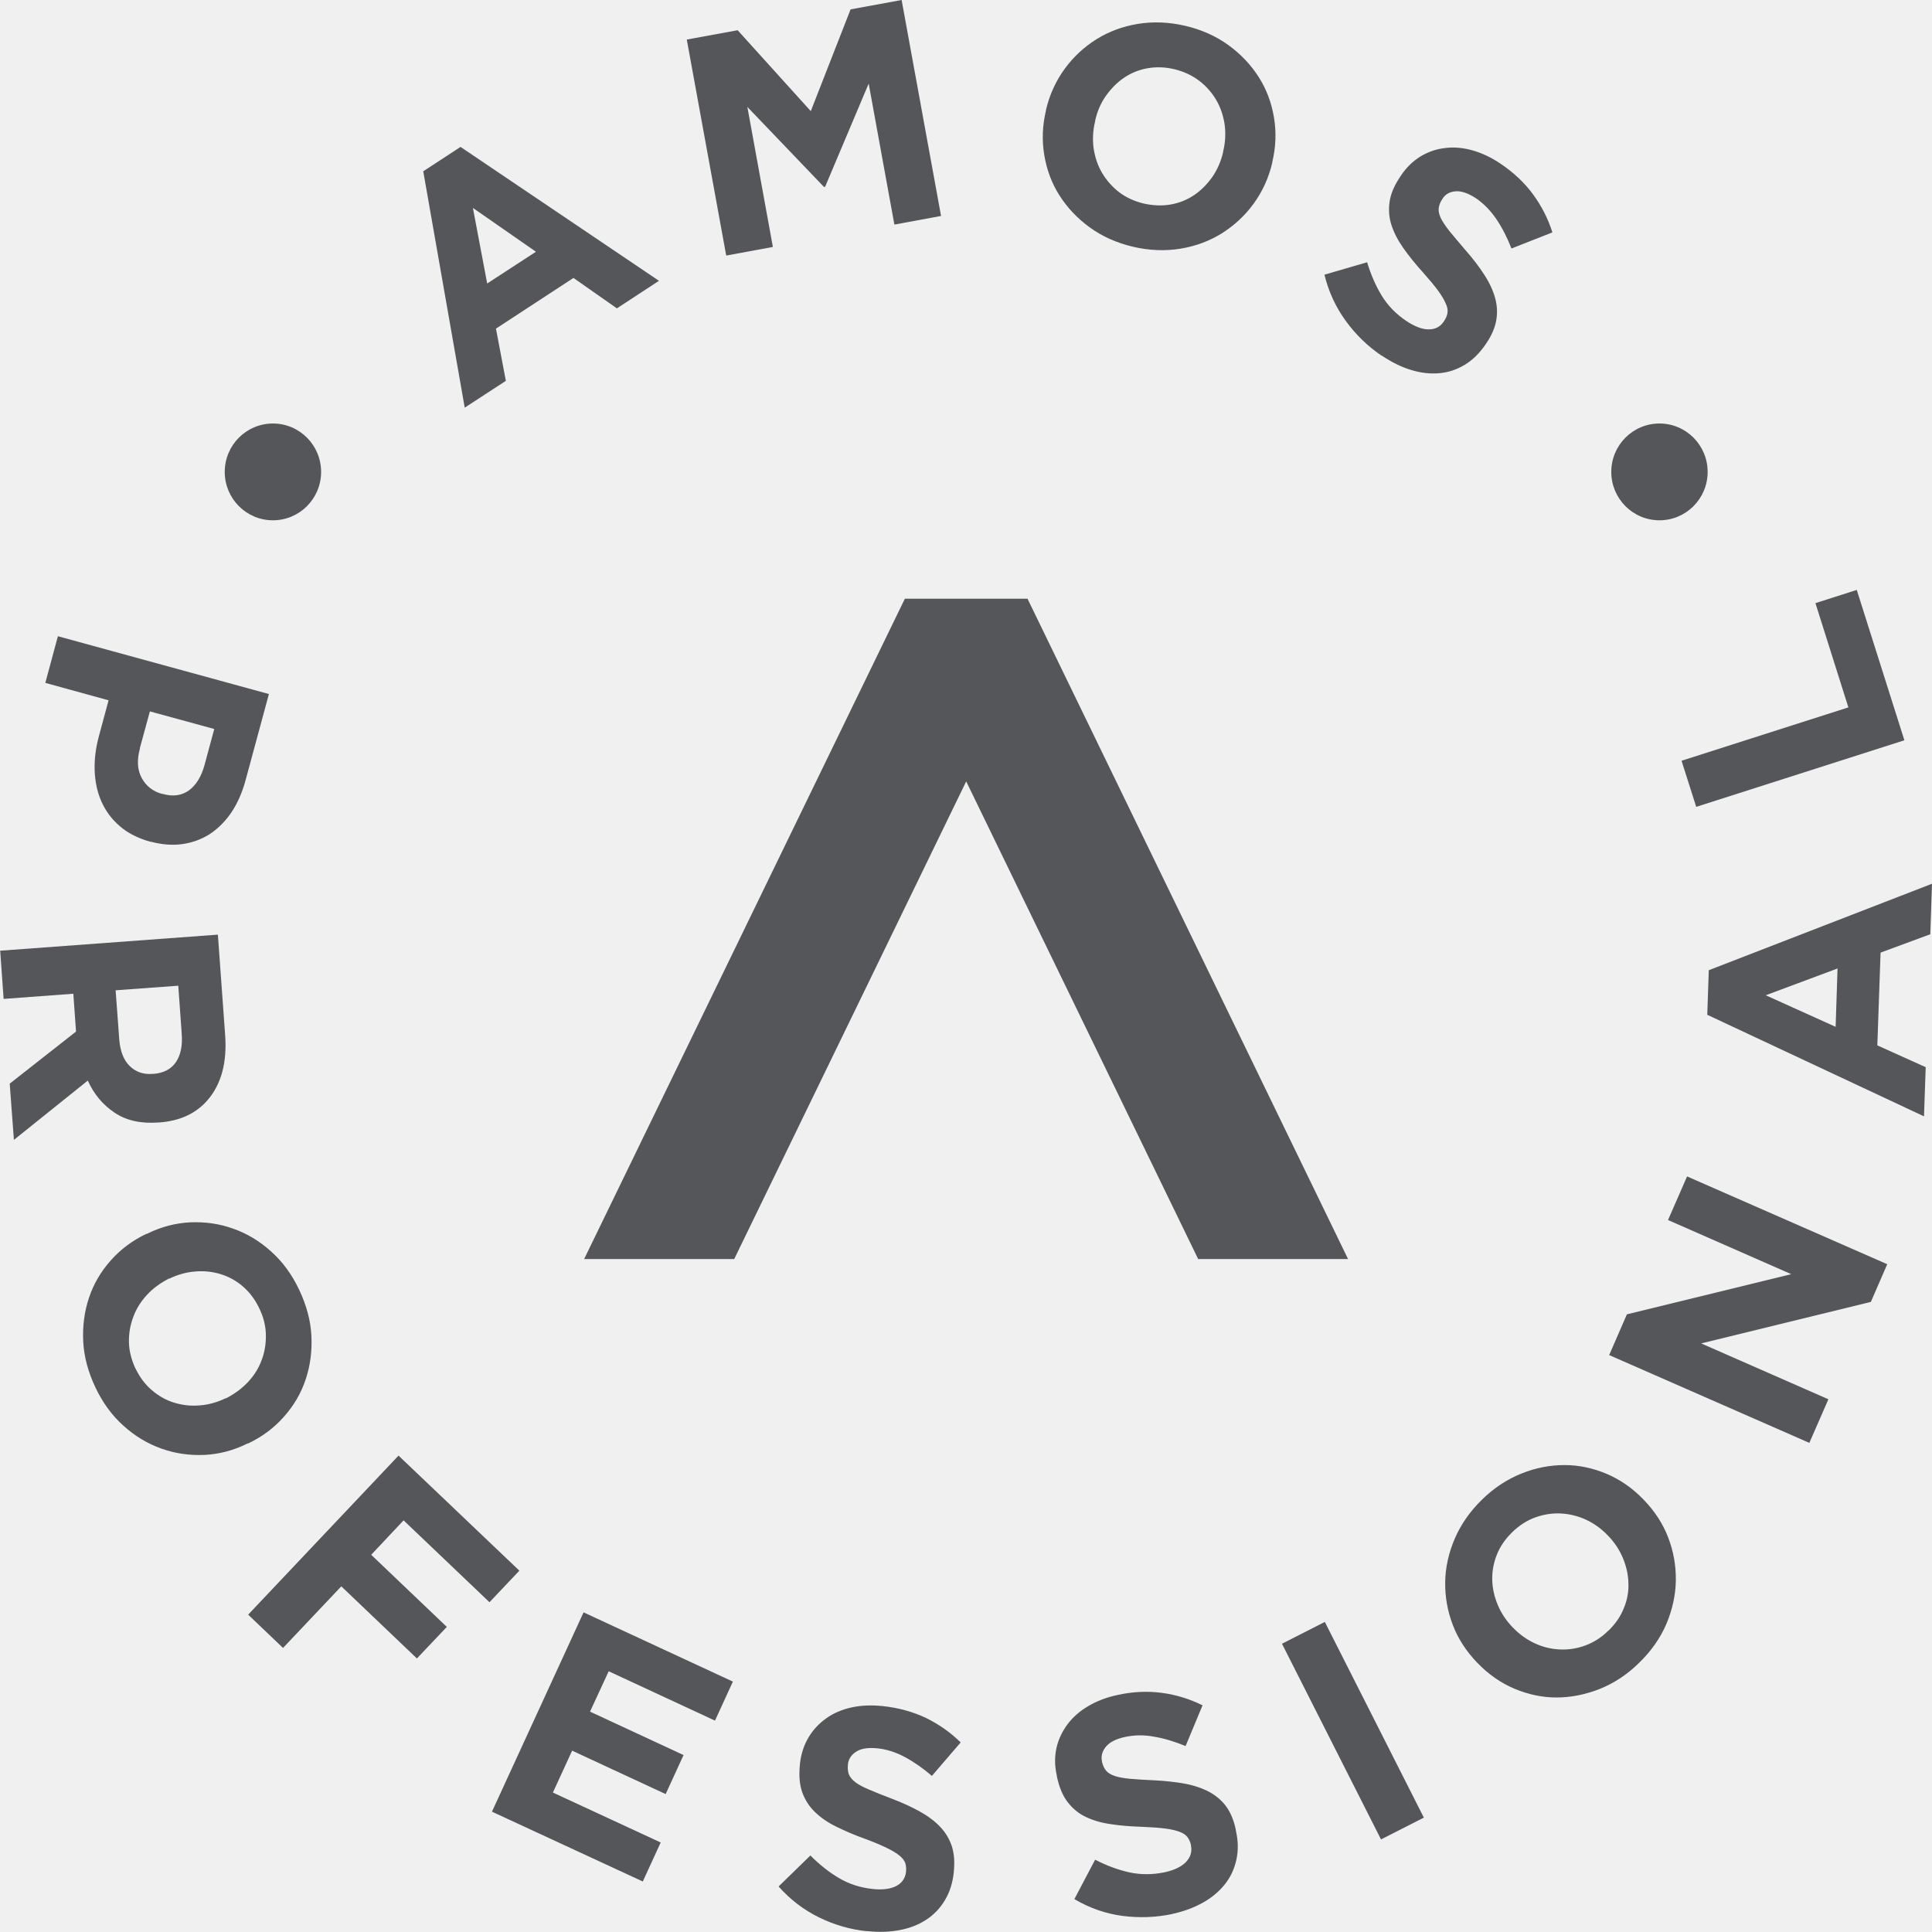
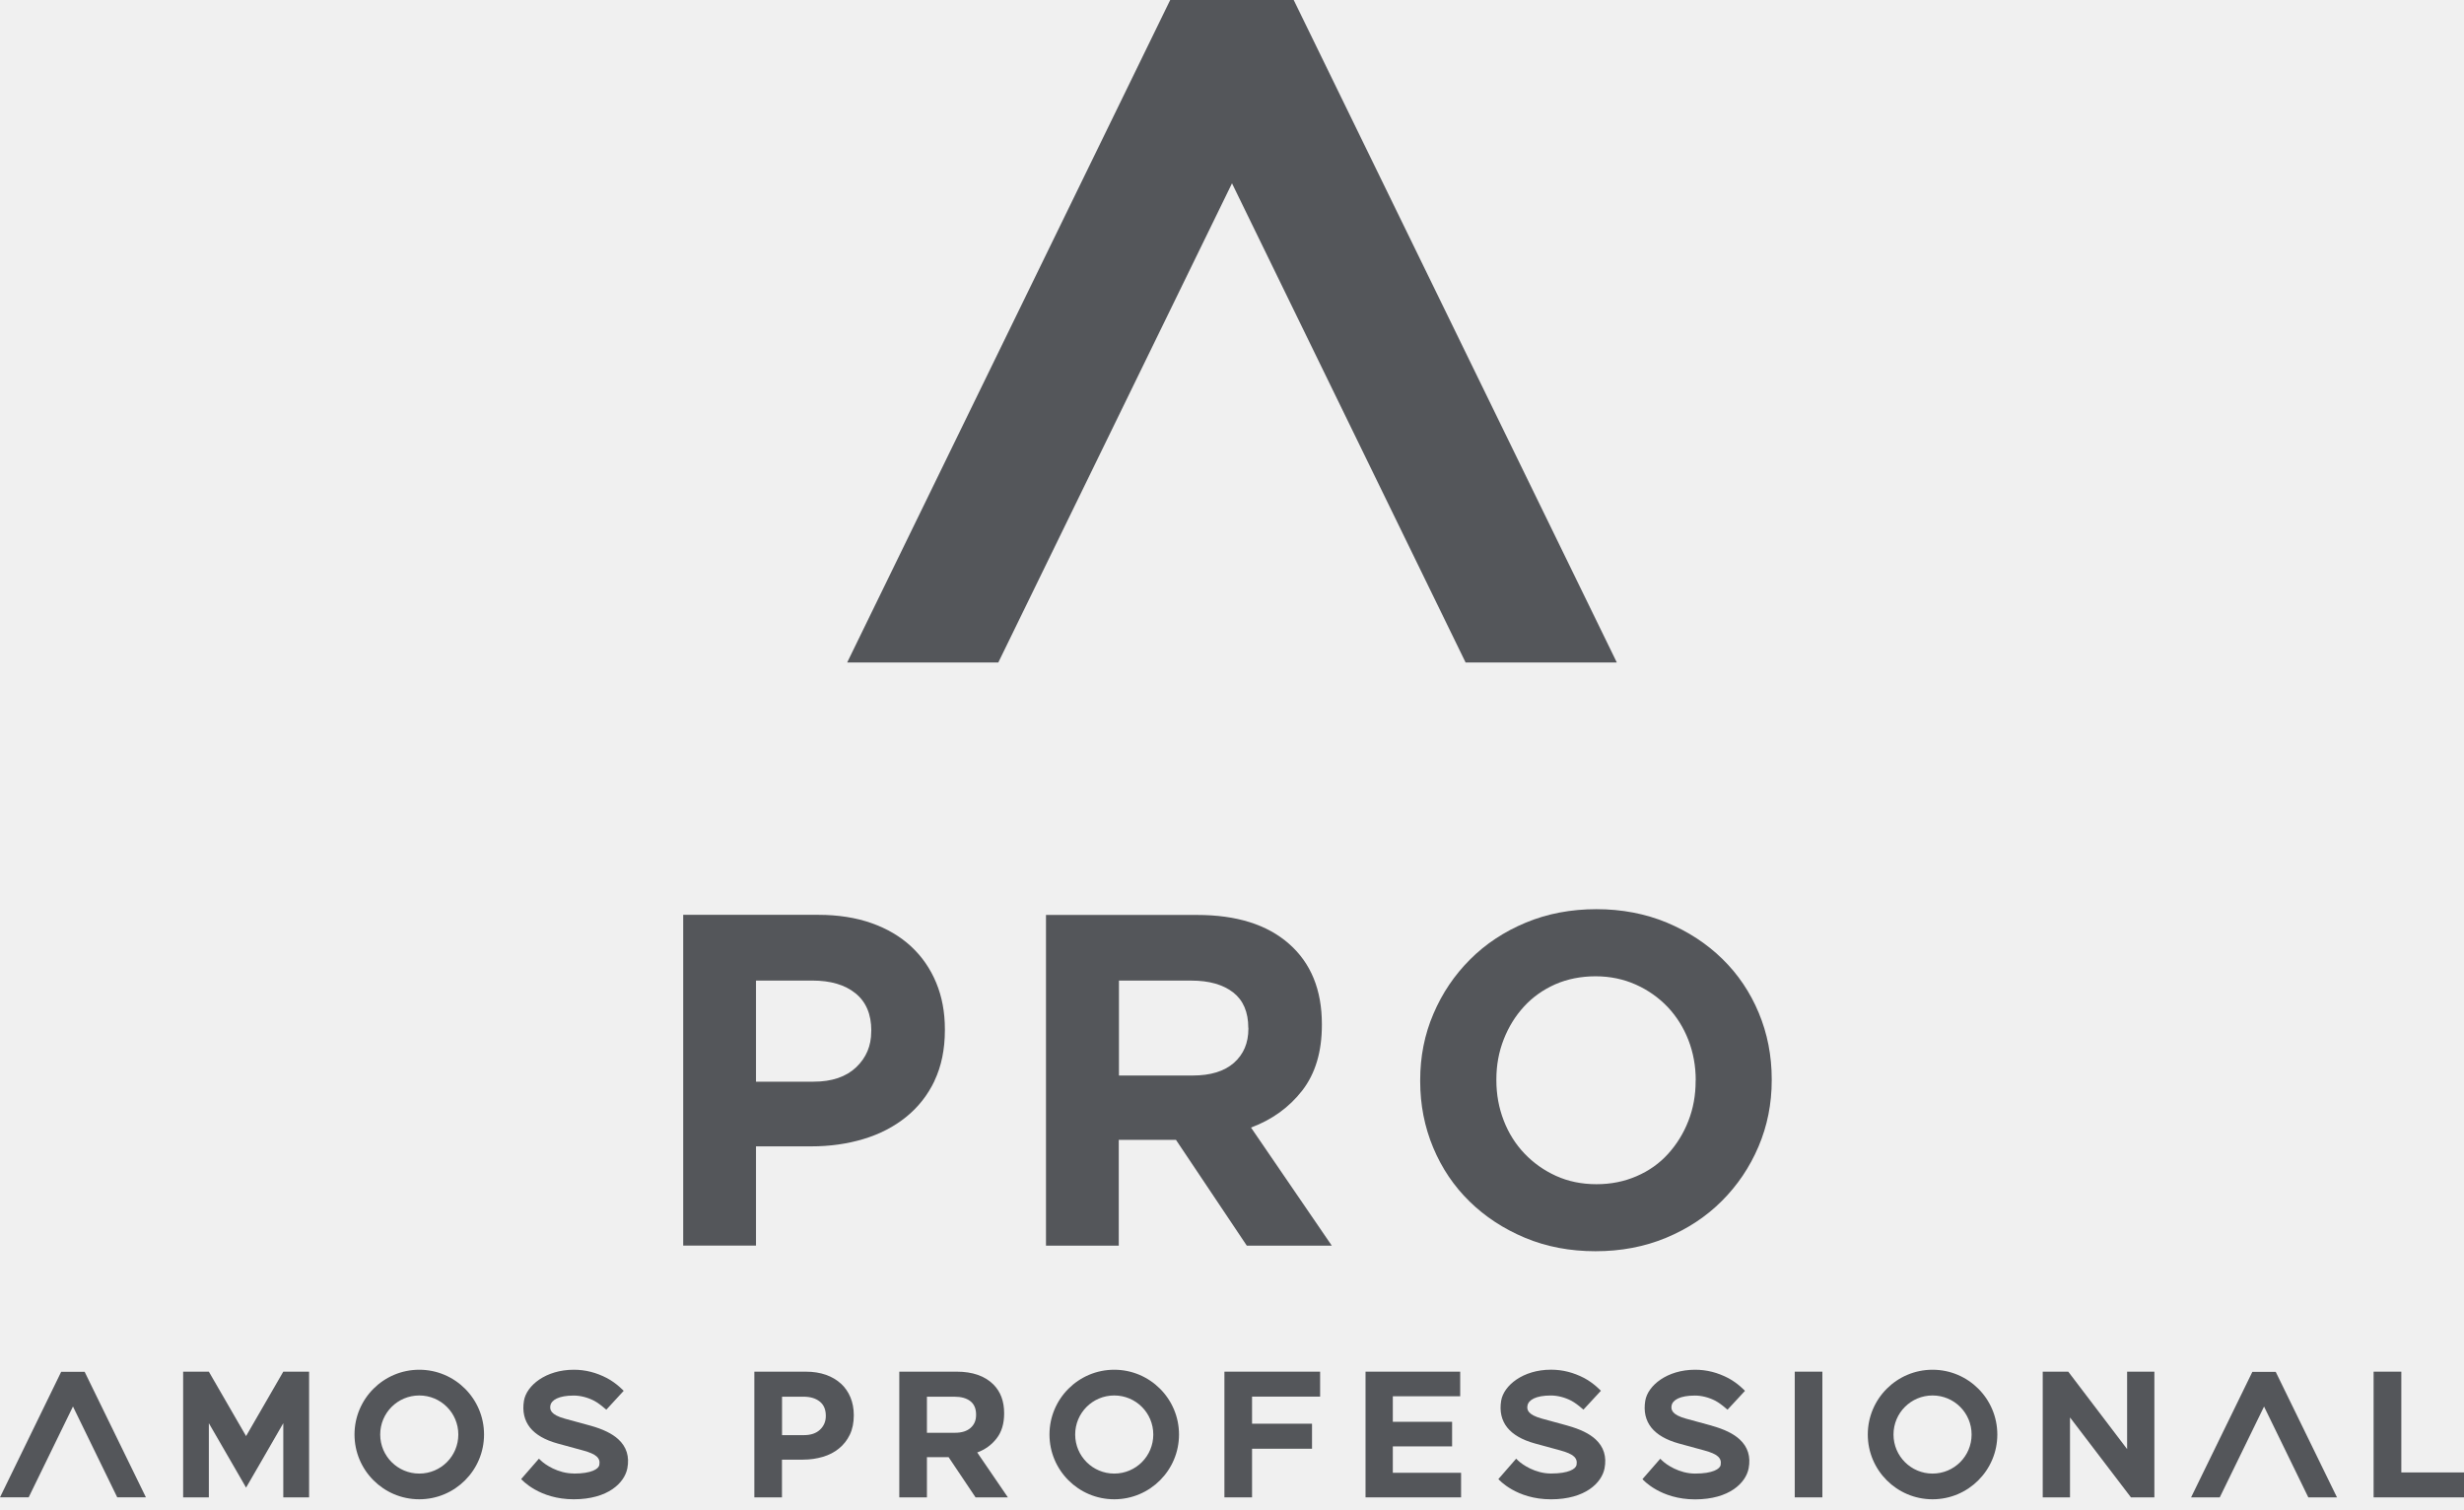
- <svg xmlns="http://www.w3.org/2000/svg" width="150" height="150" viewBox="0 0 150 150" fill="none">
-   <g clip-path="url(#clip0_245_785)">
-     <path d="M32.872 13.292L35.755 11.406L51.163 21.802L47.895 23.941L44.524 21.579L38.505 25.515L39.275 29.569L36.081 31.649L32.857 13.277L32.872 13.292ZM41.611 19.545L36.716 16.144L37.825 22.01L41.611 19.545Z" fill="#54565A" />
-     <path d="M53.307 3.074L57.27 2.347L62.949 8.629L66.039 0.728L70.002 0L73.063 16.767L69.44 17.436L67.444 6.49L64.058 14.51H63.969L58.025 8.302L60.006 19.173L56.383 19.842L53.322 3.074H53.307Z" fill="#54565A" />
-     <path d="M87.968 19.158C86.697 18.861 85.573 18.356 84.612 17.658C83.65 16.96 82.867 16.129 82.26 15.178C81.654 14.228 81.27 13.188 81.078 12.044C80.885 10.901 80.93 9.743 81.211 8.569V8.525C81.492 7.337 81.98 6.282 82.66 5.347C83.34 4.411 84.168 3.653 85.129 3.045C86.09 2.45 87.155 2.049 88.338 1.856C89.521 1.663 90.748 1.708 92.02 2.005C93.292 2.302 94.415 2.807 95.377 3.505C96.338 4.203 97.121 5.035 97.728 5.985C98.334 6.936 98.719 7.975 98.911 9.119C99.103 10.262 99.059 11.421 98.778 12.594V12.639C98.497 13.827 98.009 14.881 97.329 15.817C96.648 16.753 95.82 17.51 94.859 18.119C93.898 18.713 92.833 19.114 91.65 19.307C90.467 19.5 89.24 19.455 87.968 19.158ZM88.796 15.802C89.521 15.965 90.216 15.995 90.896 15.876C91.576 15.757 92.183 15.505 92.73 15.134C93.277 14.762 93.735 14.287 94.135 13.723C94.519 13.158 94.8 12.52 94.963 11.807V11.762C95.14 11.05 95.17 10.351 95.081 9.668C94.977 8.985 94.77 8.347 94.43 7.767C94.09 7.188 93.647 6.683 93.099 6.267C92.552 5.851 91.916 5.554 91.192 5.376C90.453 5.198 89.743 5.183 89.077 5.302C88.412 5.421 87.806 5.673 87.258 6.045C86.711 6.416 86.253 6.891 85.854 7.455C85.454 8.02 85.188 8.658 85.026 9.371V9.416C84.848 10.129 84.819 10.827 84.907 11.51C85.011 12.193 85.218 12.832 85.558 13.411C85.898 13.99 86.342 14.495 86.874 14.911C87.421 15.327 88.057 15.624 88.796 15.802Z" fill="#54565A" />
-     <path d="M107.28 27.624C106.201 26.896 105.284 26.005 104.5 24.936C103.717 23.866 103.155 22.663 102.829 21.327L106.142 20.361C106.437 21.327 106.807 22.188 107.28 22.96C107.753 23.733 108.389 24.386 109.188 24.921C109.838 25.351 110.415 25.574 110.918 25.574C111.435 25.574 111.835 25.366 112.101 24.95L112.13 24.906C112.263 24.698 112.352 24.505 112.382 24.297C112.411 24.089 112.382 23.851 112.249 23.569C112.13 23.287 111.938 22.96 111.657 22.574C111.376 22.188 110.992 21.728 110.504 21.178C109.912 20.525 109.395 19.886 108.966 19.277C108.537 18.668 108.227 18.074 108.034 17.48C107.842 16.886 107.798 16.292 107.886 15.668C107.975 15.044 108.256 14.391 108.729 13.693L108.759 13.648C109.188 12.995 109.705 12.505 110.282 12.148C110.873 11.792 111.509 11.569 112.189 11.495C112.87 11.406 113.579 11.465 114.319 11.673C115.058 11.881 115.783 12.223 116.507 12.713C117.542 13.411 118.385 14.213 119.036 15.104C119.687 15.995 120.189 16.975 120.529 18.044L117.35 19.292C117.01 18.431 116.626 17.673 116.182 17.02C115.738 16.366 115.221 15.832 114.629 15.416C114.023 15.015 113.491 14.822 113.032 14.851C112.574 14.881 112.219 15.074 111.997 15.431L111.968 15.475C111.82 15.698 111.731 15.935 111.702 16.158C111.672 16.381 111.731 16.648 111.864 16.931C111.997 17.213 112.234 17.554 112.544 17.955C112.855 18.341 113.269 18.817 113.757 19.396C114.348 20.064 114.836 20.703 115.236 21.327C115.635 21.936 115.916 22.544 116.078 23.124C116.241 23.718 116.271 24.297 116.167 24.876C116.064 25.455 115.812 26.049 115.383 26.673L115.354 26.718C114.881 27.416 114.334 27.95 113.727 28.322C113.106 28.693 112.456 28.916 111.746 28.975C111.051 29.035 110.312 28.96 109.557 28.723C108.803 28.5 108.034 28.114 107.28 27.609V27.624Z" fill="#54565A" />
-     <path d="M20.879 53.881L19.061 60.594C18.794 61.574 18.41 62.421 17.937 63.119C17.449 63.817 16.887 64.366 16.251 64.782C15.6 65.183 14.891 65.436 14.122 65.54C13.353 65.644 12.539 65.569 11.697 65.347H11.652C10.706 65.079 9.907 64.678 9.286 64.129C8.665 63.594 8.192 62.955 7.867 62.213C7.541 61.47 7.379 60.668 7.349 59.807C7.32 58.931 7.438 58.04 7.689 57.119L8.429 54.371L3.519 53.02L4.495 49.396L20.864 53.881H20.879ZM10.868 58.099C10.617 59.005 10.662 59.777 11.002 60.401C11.342 61.025 11.859 61.441 12.569 61.634H12.613C13.427 61.871 14.107 61.767 14.669 61.366C15.231 60.95 15.63 60.297 15.881 59.391L16.635 56.599L11.637 55.233L10.854 58.099H10.868Z" fill="#54565A" />
-     <path d="M16.916 72.564L17.478 80.332C17.641 82.485 17.183 84.178 16.118 85.411C15.216 86.451 13.974 87.03 12.362 87.149H12.318C10.943 87.253 9.804 87 8.902 86.391C7.985 85.782 7.29 84.951 6.817 83.896L1.08 88.5L0.754 84.134L5.9 80.094V80.05L5.693 77.154L0.281 77.555L0.015 73.812L16.931 72.564H16.916ZM9.257 80.688C9.331 81.609 9.597 82.307 10.07 82.767C10.543 83.228 11.135 83.436 11.859 83.376H11.904C12.702 83.317 13.294 83.005 13.663 82.456C14.033 81.906 14.181 81.178 14.107 80.243L13.841 76.53L8.976 76.886L9.257 80.673V80.688Z" fill="#54565A" />
-     <path d="M7.408 107.718C6.846 106.53 6.521 105.342 6.462 104.153C6.403 102.965 6.551 101.822 6.906 100.767C7.26 99.698 7.822 98.733 8.591 97.871C9.345 97.01 10.277 96.312 11.371 95.792H11.416C12.51 95.243 13.634 94.96 14.772 94.901C15.926 94.856 17.035 95.005 18.099 95.391C19.164 95.762 20.155 96.356 21.042 97.158C21.944 97.96 22.669 98.955 23.23 100.144C23.792 101.332 24.118 102.52 24.177 103.708C24.236 104.896 24.088 106.04 23.733 107.094C23.378 108.163 22.816 109.129 22.047 109.99C21.293 110.851 20.362 111.549 19.267 112.069H19.223C18.129 112.619 17.005 112.901 15.867 112.96C14.713 113.005 13.604 112.856 12.539 112.47C11.475 112.099 10.484 111.505 9.597 110.703C8.695 109.901 7.97 108.906 7.408 107.718ZM10.528 106.262C10.854 106.931 11.268 107.495 11.8 107.941C12.318 108.386 12.894 108.713 13.53 108.906C14.166 109.099 14.817 109.173 15.497 109.114C16.177 109.069 16.857 108.876 17.508 108.564H17.552C18.203 108.223 18.765 107.822 19.253 107.302C19.726 106.797 20.081 106.233 20.317 105.594C20.554 104.97 20.657 104.302 20.643 103.619C20.628 102.921 20.451 102.238 20.125 101.569C19.8 100.886 19.371 100.322 18.854 99.876C18.336 99.431 17.759 99.119 17.138 98.926C16.502 98.733 15.852 98.658 15.171 98.718C14.491 98.762 13.811 98.955 13.161 99.267H13.116C12.466 99.609 11.889 100.01 11.416 100.53C10.942 101.035 10.588 101.599 10.351 102.238C10.114 102.861 9.996 103.53 10.011 104.213C10.026 104.896 10.203 105.579 10.528 106.277V106.262Z" fill="#54565A" />
-     <path d="M30.949 113.02L40.324 121.946L38.003 124.396L31.334 118.04L28.82 120.713L34.691 126.312L32.369 128.762L26.498 123.163L21.974 127.946L19.267 125.361L30.949 113.005V113.02Z" fill="#54565A" />
-     <path d="M45.308 125.183L56.901 130.559L55.511 133.589L47.259 129.757L45.81 132.891L53.071 136.262L51.681 139.292L44.42 135.921L42.927 139.173L51.296 143.05L49.906 146.079L38.195 140.658L45.308 125.183Z" fill="#54565A" />
-     <path d="M67.311 149.941C66.024 149.807 64.782 149.45 63.599 148.871C62.416 148.292 61.352 147.49 60.45 146.465L62.919 144.059C63.629 144.772 64.353 145.351 65.137 145.812C65.906 146.272 66.778 146.554 67.74 146.658C68.508 146.748 69.129 146.658 69.573 146.436C70.031 146.198 70.283 145.827 70.342 145.337V145.292C70.372 145.054 70.342 144.832 70.283 144.639C70.209 144.446 70.061 144.252 69.825 144.059C69.588 143.866 69.263 143.673 68.834 143.465C68.405 143.257 67.843 143.02 67.163 142.767C66.335 142.47 65.581 142.144 64.915 141.817C64.25 141.49 63.703 141.104 63.259 140.673C62.816 140.243 62.49 139.723 62.283 139.144C62.076 138.549 62.017 137.837 62.106 136.99V136.946C62.194 136.173 62.416 135.49 62.771 134.896C63.126 134.302 63.584 133.812 64.146 133.411C64.708 133.01 65.374 132.728 66.113 132.564C66.852 132.401 67.666 132.371 68.538 132.46C69.78 132.594 70.889 132.906 71.895 133.381C72.885 133.871 73.787 134.495 74.586 135.282L72.353 137.881C71.658 137.287 70.963 136.797 70.268 136.426C69.573 136.054 68.863 135.817 68.154 135.743C67.429 135.668 66.867 135.743 66.483 135.995C66.098 136.233 65.876 136.574 65.832 136.99V137.035C65.802 137.302 65.832 137.554 65.906 137.762C65.995 137.97 66.157 138.178 66.409 138.371C66.66 138.564 67.03 138.757 67.488 138.95C67.947 139.144 68.523 139.381 69.233 139.648C70.061 139.96 70.8 140.302 71.436 140.658C72.072 141.015 72.605 141.416 73.019 141.861C73.433 142.307 73.728 142.812 73.906 143.361C74.083 143.926 74.128 144.564 74.054 145.307V145.351C73.965 146.198 73.728 146.926 73.359 147.535C72.989 148.158 72.501 148.663 71.909 149.049C71.318 149.436 70.638 149.703 69.854 149.851C69.07 150 68.228 150.03 67.311 149.926V149.941Z" fill="#54565A" />
-     <path d="M91.014 148.604C89.743 148.871 88.456 148.916 87.155 148.752C85.839 148.574 84.597 148.144 83.414 147.446L85.026 144.386C85.913 144.847 86.8 145.173 87.672 145.366C88.545 145.559 89.462 145.559 90.408 145.366C91.162 145.203 91.724 144.936 92.079 144.564C92.434 144.193 92.567 143.762 92.463 143.272V143.228C92.404 142.99 92.316 142.782 92.183 142.619C92.049 142.455 91.857 142.322 91.576 142.218C91.295 142.114 90.926 142.025 90.453 141.965C89.979 141.906 89.388 141.861 88.648 141.832C87.761 141.802 86.963 141.743 86.223 141.624C85.484 141.52 84.848 141.327 84.286 141.059C83.724 140.792 83.266 140.406 82.882 139.901C82.497 139.396 82.231 138.743 82.053 137.911V137.866C81.876 137.109 81.876 136.381 82.024 135.713C82.172 135.045 82.467 134.436 82.882 133.871C83.296 133.322 83.828 132.847 84.493 132.46C85.144 132.074 85.913 131.777 86.756 131.599C87.968 131.332 89.136 131.287 90.231 131.436C91.325 131.584 92.375 131.911 93.365 132.401L92.049 135.564C91.192 135.208 90.393 134.97 89.61 134.837C88.841 134.688 88.087 134.703 87.377 134.851C86.667 135 86.164 135.252 85.868 135.609C85.573 135.965 85.469 136.351 85.558 136.752V136.797C85.632 137.064 85.721 137.287 85.868 137.465C86.016 137.644 86.238 137.777 86.534 137.881C86.83 137.985 87.244 138.059 87.732 138.104C88.234 138.148 88.856 138.193 89.61 138.223C90.497 138.267 91.295 138.356 92.02 138.49C92.73 138.624 93.365 138.847 93.898 139.129C94.43 139.426 94.874 139.797 95.214 140.272C95.554 140.748 95.805 141.356 95.953 142.084V142.129C96.145 142.96 96.145 143.718 95.983 144.431C95.82 145.144 95.524 145.767 95.081 146.317C94.637 146.866 94.075 147.342 93.38 147.728C92.685 148.114 91.887 148.411 90.985 148.604H91.014Z" fill="#54565A" />
-     <path d="M99.532 127.619L102.859 125.926L110.548 141.119L107.221 142.812L99.532 127.619Z" fill="#54565A" />
-     <path d="M127.257 129.104C126.326 130.025 125.291 130.693 124.182 131.139C123.073 131.569 121.964 131.792 120.84 131.792C119.716 131.792 118.637 131.554 117.572 131.109C116.522 130.663 115.561 129.995 114.718 129.119L114.688 129.089C113.846 128.213 113.21 127.248 112.796 126.163C112.382 125.079 112.189 123.98 112.204 122.837C112.219 121.708 112.47 120.579 112.944 119.465C113.417 118.366 114.127 117.342 115.058 116.436C115.99 115.515 117.025 114.847 118.134 114.401C119.243 113.955 120.352 113.748 121.476 113.748C122.6 113.748 123.679 113.985 124.744 114.431C125.794 114.876 126.755 115.545 127.598 116.421L127.627 116.451C128.47 117.327 129.106 118.292 129.52 119.376C129.934 120.46 130.126 121.559 130.111 122.703C130.097 123.832 129.845 124.96 129.387 126.059C128.914 127.173 128.204 128.183 127.272 129.089L127.257 129.104ZM124.892 126.594C125.424 126.074 125.823 125.495 126.075 124.856C126.341 124.218 126.459 123.564 126.429 122.911C126.415 122.257 126.267 121.604 126.001 120.965C125.734 120.327 125.35 119.748 124.847 119.228L124.818 119.198C124.315 118.678 123.738 118.262 123.117 117.98C122.496 117.698 121.831 117.535 121.165 117.505C120.5 117.475 119.834 117.579 119.184 117.817C118.533 118.054 117.942 118.441 117.409 118.96C116.862 119.495 116.463 120.074 116.212 120.713C115.96 121.352 115.842 121.99 115.857 122.658C115.871 123.312 116.019 123.965 116.285 124.604C116.552 125.243 116.936 125.822 117.439 126.342L117.468 126.371C117.971 126.891 118.548 127.307 119.169 127.589C119.805 127.886 120.455 128.035 121.121 128.064C121.786 128.094 122.437 127.99 123.088 127.753C123.723 127.515 124.33 127.144 124.862 126.609L124.892 126.594Z" fill="#54565A" />
-     <path d="M124.936 105.208L126.311 102.045L139.072 98.926L129.505 94.723L130.984 91.337L146.525 98.153L145.253 101.079L132.078 104.302L141.956 108.639L140.477 112.025L124.936 105.208Z" fill="#54565A" />
-     <path d="M132.551 78.787L132.67 75.327L150 68.614L149.867 72.535L146.007 73.96L145.756 81.163L149.512 82.856L149.379 86.673L132.551 78.787ZM142.666 75.193L137.091 77.272L142.518 79.723L142.666 75.193Z" fill="#54565A" />
-     <path d="M131.694 62.644L130.555 59.064L143.508 54.921L140.95 46.827L144.159 45.802L147.856 57.475L131.694 62.644Z" fill="#54565A" />
-     <path d="M128.84 40.396C130.906 40.396 132.581 38.714 132.581 36.639C132.581 34.563 130.906 32.881 128.84 32.881C126.774 32.881 125.099 34.563 125.099 36.639C125.099 38.714 126.774 40.396 128.84 40.396Z" fill="#54565A" />
-     <path d="M21.19 40.396C23.256 40.396 24.931 38.714 24.931 36.639C24.931 34.563 23.256 32.881 21.19 32.881C19.124 32.881 17.449 34.563 17.449 36.639C17.449 38.714 19.124 40.396 21.19 40.396Z" fill="#54565A" />
-     <path d="M104.663 97.752L79.776 46.485H70.253L45.352 97.752H57.004L75.015 60.668L93.025 97.752H104.663Z" fill="#54565A" />
+ <svg xmlns="http://www.w3.org/2000/svg" width="160" height="98" viewBox="0 0 160 98" fill="none">
+   <g clip-path="url(#clip0_2831_91008)">
+     <path d="M60.688 70.174C60.241 71.113 59.618 71.9 58.831 72.534C58.044 73.168 57.122 73.643 56.069 73.96C55.016 74.277 53.884 74.436 52.679 74.436H49.09V80.877H44.364V59.402H53.137C54.428 59.402 55.577 59.584 56.59 59.94C57.603 60.297 58.463 60.806 59.165 61.457C59.873 62.114 60.41 62.895 60.79 63.806C61.169 64.717 61.356 65.725 61.356 66.828V66.891C61.356 68.136 61.129 69.234 60.682 70.174H60.688ZM56.578 66.919C56.578 65.855 56.233 65.046 55.548 64.496C54.864 63.942 53.929 63.67 52.741 63.67H49.09V70.236H52.831C54.014 70.236 54.937 69.924 55.594 69.302C56.25 68.679 56.573 67.904 56.573 66.987V66.925L56.578 66.919Z" fill="#54565A" />
+     <path d="M80.962 80.885L76.361 74.013H72.647V80.885H67.921V59.41H77.736C80.294 59.41 82.281 60.033 83.702 61.284C85.122 62.529 85.836 64.272 85.836 66.497V66.559C85.836 68.296 85.411 69.712 84.562 70.81C83.713 71.902 82.604 72.706 81.234 73.215L86.481 80.885H80.957H80.962ZM81.058 66.74C81.058 65.716 80.73 64.951 80.079 64.442C79.423 63.933 78.517 63.672 77.351 63.672H72.659V69.836H77.447C78.613 69.836 79.508 69.559 80.13 69.01C80.753 68.455 81.064 67.719 81.064 66.802V66.74H81.058Z" fill="#54565A" />
+     <path d="M114.187 74.453C113.615 75.795 112.823 76.966 111.81 77.98C110.797 78.993 109.591 79.791 108.187 80.374C106.784 80.957 105.255 81.245 103.603 81.245C101.95 81.245 100.422 80.957 99.029 80.374C97.637 79.791 96.437 79.004 95.424 78.013C94.411 77.023 93.624 75.857 93.064 74.516C92.503 73.174 92.22 71.736 92.22 70.203V70.14C92.22 68.606 92.503 67.169 93.081 65.827C93.652 64.486 94.445 63.314 95.458 62.301C96.471 61.288 97.677 60.49 99.08 59.907C100.478 59.324 102.012 59.035 103.665 59.035C105.318 59.035 106.846 59.33 108.238 59.907C109.631 60.49 110.831 61.277 111.844 62.267C112.857 63.258 113.644 64.424 114.204 65.765C114.764 67.106 115.047 68.544 115.047 70.078V70.14C115.047 71.674 114.759 73.112 114.187 74.453ZM110.112 70.14C110.112 69.218 109.953 68.352 109.636 67.531C109.319 66.716 108.867 65.997 108.289 65.386C107.706 64.775 107.016 64.288 106.218 63.931C105.42 63.575 104.548 63.393 103.608 63.393C102.669 63.393 101.774 63.569 100.988 63.914C100.201 64.265 99.527 64.74 98.961 65.358C98.395 65.975 97.96 66.682 97.643 67.491C97.326 68.301 97.167 69.161 97.167 70.084V70.146C97.167 71.069 97.326 71.934 97.643 72.755C97.96 73.576 98.407 74.289 98.99 74.9C99.573 75.512 100.258 75.999 101.044 76.355C101.831 76.712 102.708 76.893 103.665 76.893C104.621 76.893 105.476 76.717 106.274 76.372C107.072 76.027 107.752 75.546 108.312 74.929C108.872 74.312 109.314 73.604 109.631 72.795C109.948 71.986 110.106 71.125 110.106 70.203V70.14H110.112Z" fill="#54565A" />
+     <path d="M80 11.903L95.169 43.017H104.989L84.007 0H75.987L55.011 43.017H64.825L80 11.903Z" fill="#54565A" />
+     <path d="M4.738 91.327L7.613 97.225H9.475L5.496 89.074H3.973L0 97.225H1.862L4.738 91.327Z" fill="#54565A" />
+     <path d="M27.225 88.941C24.904 88.941 23.02 90.826 23.02 93.147C23.02 95.468 24.904 97.352 27.225 97.352C29.546 97.352 31.431 95.468 31.431 93.147C31.431 90.826 29.546 88.941 27.225 88.941ZM27.225 95.683C25.827 95.683 24.689 94.551 24.689 93.147C24.689 91.743 25.821 90.611 27.225 90.611C28.629 90.611 29.761 91.743 29.761 93.147C29.761 94.551 28.629 95.683 27.225 95.683Z" fill="#54565A" />
+     <path d="M13.562 92.412L15.016 94.925L15.979 96.594L16.946 94.925L18.395 92.412V97.228H20.071V89.066H18.395L15.979 93.249L13.562 89.066H11.892V97.228H13.562V92.412Z" fill="#54565A" />
+     <path d="M37.261 95.677C36.23 95.677 35.387 95.094 35.121 94.834L34.996 94.715L33.842 96.039C33.887 96.09 35.013 97.352 37.255 97.352C39.496 97.352 40.555 96.271 40.736 95.343C40.883 94.579 40.685 93.945 40.147 93.453C39.745 93.085 39.151 92.796 38.336 92.57L36.678 92.117C35.749 91.862 35.693 91.534 35.738 91.268C35.806 90.906 36.276 90.617 37.255 90.617C37.685 90.617 38.155 90.736 38.574 90.951C38.8 91.07 39.066 91.273 39.247 91.432L39.372 91.534L40.498 90.311C40.498 90.311 40.045 89.819 39.417 89.485C38.721 89.123 38.019 88.941 37.261 88.941C35.438 88.941 34.187 89.966 34.023 90.956C33.91 91.641 34.046 92.23 34.419 92.7C34.787 93.158 35.387 93.504 36.208 93.73L37.866 94.183C38.715 94.415 38.998 94.669 38.919 95.122C38.874 95.383 38.41 95.683 37.261 95.683V95.677Z" fill="#54565A" />
+     <path d="M146.257 89.078L142.278 97.229H144.14L147.016 91.331L149.891 97.229H151.753L147.774 89.078H146.257Z" fill="#54565A" />
+     <path d="M72.353 88.941C70.032 88.941 68.148 90.826 68.148 93.147C68.148 95.468 70.032 97.352 72.353 97.352C74.674 97.352 76.559 95.468 76.559 93.147C76.559 90.826 74.674 88.941 72.353 88.941ZM72.353 95.683C70.955 95.683 69.817 94.551 69.817 93.147C69.817 91.743 70.95 90.611 72.353 90.611C73.757 90.611 74.889 91.743 74.889 93.147C74.889 94.551 73.757 95.683 72.353 95.683Z" fill="#54565A" />
+     <path d="M125.49 88.941C123.17 88.941 121.285 90.826 121.285 93.147C121.285 95.468 123.17 97.352 125.49 97.352C127.811 97.352 129.696 95.468 129.696 93.147C129.696 90.826 127.811 88.941 125.49 88.941ZM125.49 95.683C124.092 95.683 122.955 94.551 122.955 93.147C122.955 91.743 124.087 90.611 125.49 90.611C126.894 90.611 128.026 91.743 128.026 93.147C128.026 94.551 126.894 95.683 125.49 95.683Z" fill="#54565A" />
+     <path d="M54.609 89.847C54.343 89.599 54.014 89.406 53.63 89.27C53.245 89.134 52.809 89.066 52.316 89.066H48.983V97.228H50.777V94.778H52.141C52.599 94.778 53.03 94.715 53.431 94.596C53.833 94.478 54.184 94.296 54.479 94.053C54.779 93.81 55.011 93.515 55.186 93.153C55.356 92.796 55.441 92.378 55.441 91.908V91.885C55.441 91.466 55.367 91.081 55.226 90.736C55.084 90.391 54.875 90.091 54.609 89.842V89.847ZM53.624 91.947C53.624 92.298 53.499 92.593 53.25 92.83C53.001 93.068 52.65 93.187 52.203 93.187H50.782V90.691H52.169C52.622 90.691 52.973 90.798 53.233 91.008C53.494 91.217 53.624 91.523 53.624 91.93V91.953V91.947Z" fill="#54565A" />
+     <path d="M64.718 93.396C65.04 92.983 65.204 92.44 65.204 91.783V91.761C65.204 90.985 64.972 90.363 64.503 89.893C63.948 89.344 63.156 89.066 62.125 89.066H58.395V97.228H60.19V94.619H61.599L63.348 97.228H65.448L63.456 94.313C63.976 94.121 64.395 93.815 64.718 93.396ZM63.382 91.879C63.382 92.23 63.263 92.508 63.025 92.717C62.788 92.927 62.448 93.034 62.007 93.034H60.19V90.691H61.972C62.414 90.691 62.759 90.787 63.008 90.98C63.257 91.172 63.382 91.466 63.382 91.851V91.874V91.879Z" fill="#54565A" />
+     <path d="M79.508 97.228H81.302V94.07H85.196V92.445H81.302V90.685H85.722V89.066H79.508V97.228Z" fill="#54565A" />
+     <path d="M90.443 93.917H94.292V92.321H90.443V90.663H94.818V89.066H88.671V97.228H94.875V95.632H90.443V93.917Z" fill="#54565A" />
+     <path d="M118.336 89.066H116.542V97.228H118.336V89.066Z" fill="#54565A" />
+     <path d="M138.124 94.093L134.303 89.066H132.645V97.228H134.416V92.038L138.373 97.228H139.895V89.066H138.124V94.093Z" fill="#54565A" />
+     <path d="M155.93 95.609V89.066H154.13V97.228H160V95.609H155.93Z" fill="#54565A" />
+     <path d="M101.78 92.566L100.122 92.113C99.193 91.858 99.137 91.53 99.188 91.264C99.256 90.902 99.725 90.613 100.705 90.613C101.135 90.613 101.605 90.732 102.023 90.947C102.25 91.066 102.516 91.269 102.697 91.428L102.822 91.53L103.954 90.307C103.954 90.307 103.501 89.815 102.873 89.481C102.176 89.119 101.474 88.938 100.716 88.938C98.894 88.938 97.643 89.962 97.478 90.953C97.365 91.637 97.501 92.226 97.875 92.696C98.243 93.154 98.843 93.499 99.663 93.726L101.322 94.179C102.171 94.411 102.454 94.665 102.374 95.118C102.329 95.379 101.865 95.679 100.716 95.679C99.686 95.679 98.843 95.096 98.576 94.835L98.452 94.716L97.297 96.041C97.343 96.092 98.469 97.354 100.71 97.354C102.952 97.354 104.01 96.273 104.191 95.345C104.338 94.581 104.14 93.947 103.603 93.454C103.201 93.086 102.606 92.798 101.791 92.571L101.78 92.566Z" fill="#54565A" />
+     <path d="M111.142 92.57L109.484 92.117C108.555 91.862 108.499 91.534 108.544 91.268C108.612 90.906 109.082 90.617 110.061 90.617C110.491 90.617 110.961 90.736 111.38 90.951C111.606 91.07 111.872 91.273 112.053 91.432L112.178 91.534L113.31 90.311C113.31 90.311 112.857 89.819 112.229 89.485C111.532 89.123 110.831 88.941 110.072 88.941C108.25 88.941 106.999 89.966 106.835 90.956C106.721 91.641 106.857 92.23 107.231 92.7C107.599 93.158 108.199 93.504 109.019 93.73L110.678 94.183C111.527 94.415 111.81 94.669 111.731 95.122C111.685 95.383 111.221 95.683 110.072 95.683C109.042 95.683 108.199 95.1 107.933 94.839L107.808 94.72L106.653 96.045C106.699 96.096 107.825 97.358 110.067 97.358C112.308 97.358 113.366 96.277 113.547 95.349C113.695 94.585 113.497 93.951 112.959 93.458C112.557 93.09 111.963 92.802 111.148 92.575L111.142 92.57Z" fill="#54565A" />
  </g>
  <defs>
-     <clipPath id="clip0_245_785">
-       <rect width="150" height="150" fill="white" />
+     <clipPath id="clip0_2831_91008">
+       <rect width="160" height="97.354" fill="white" />
    </clipPath>
  </defs>
</svg>
